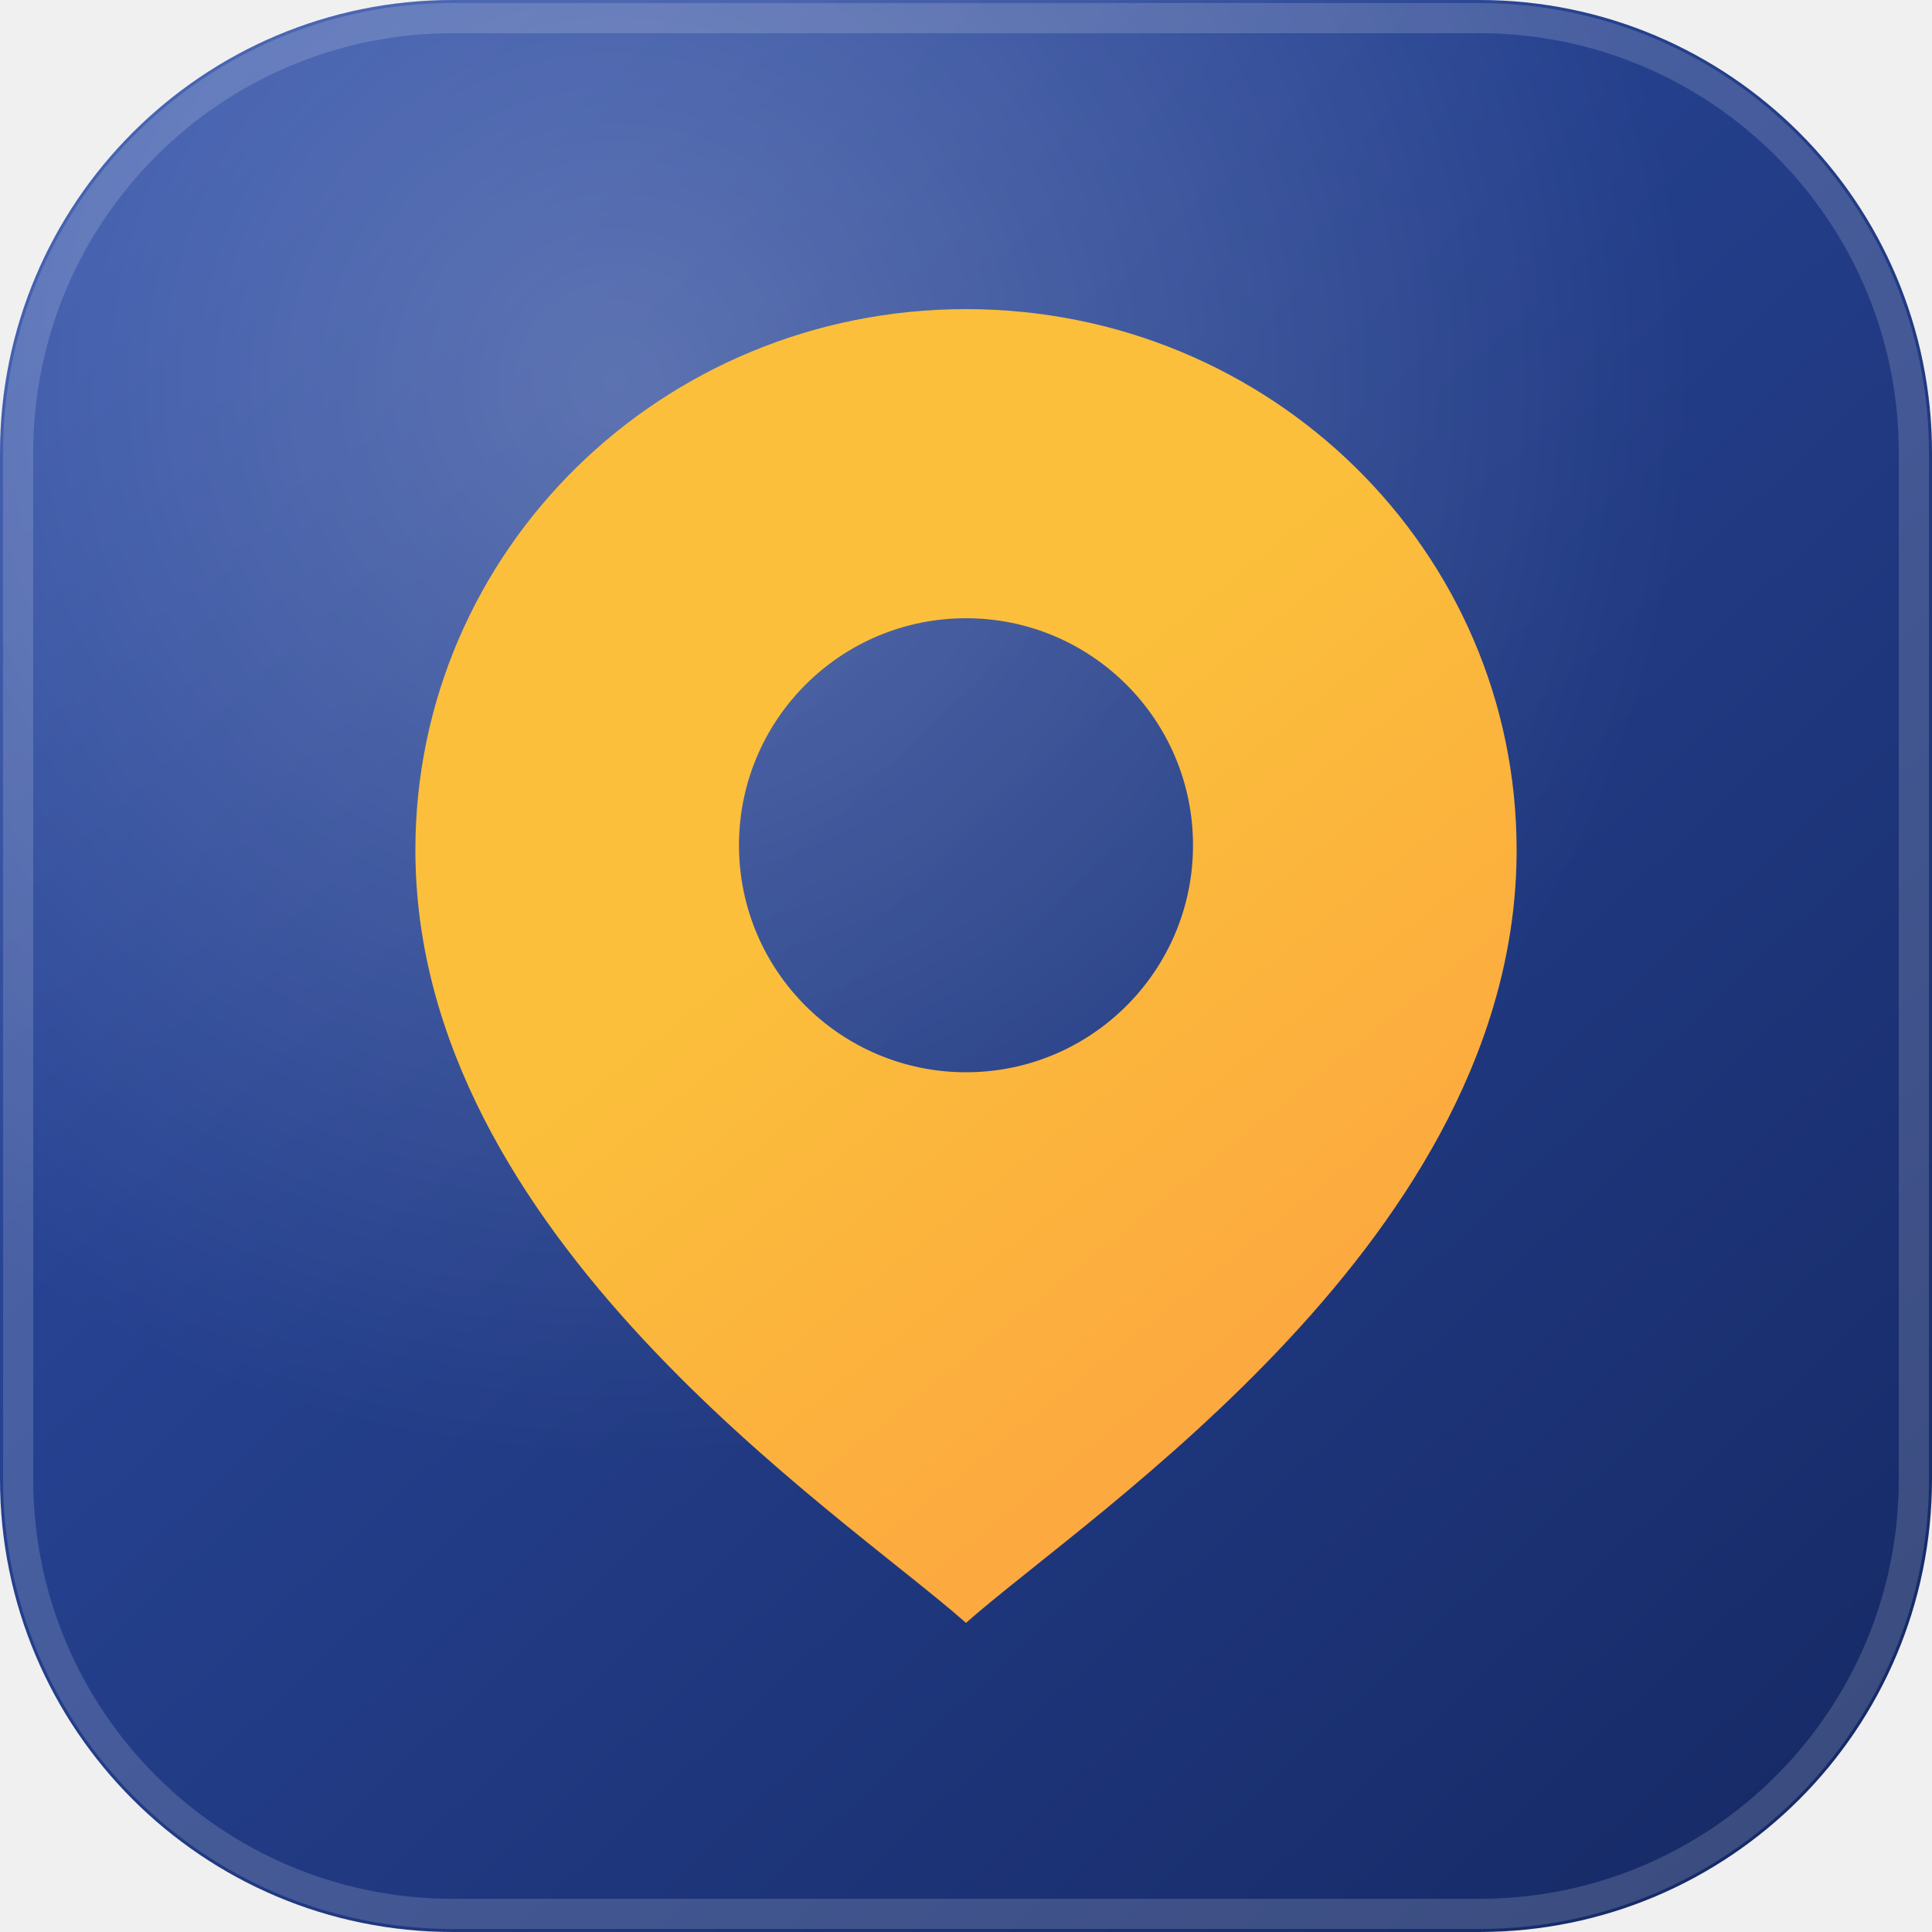
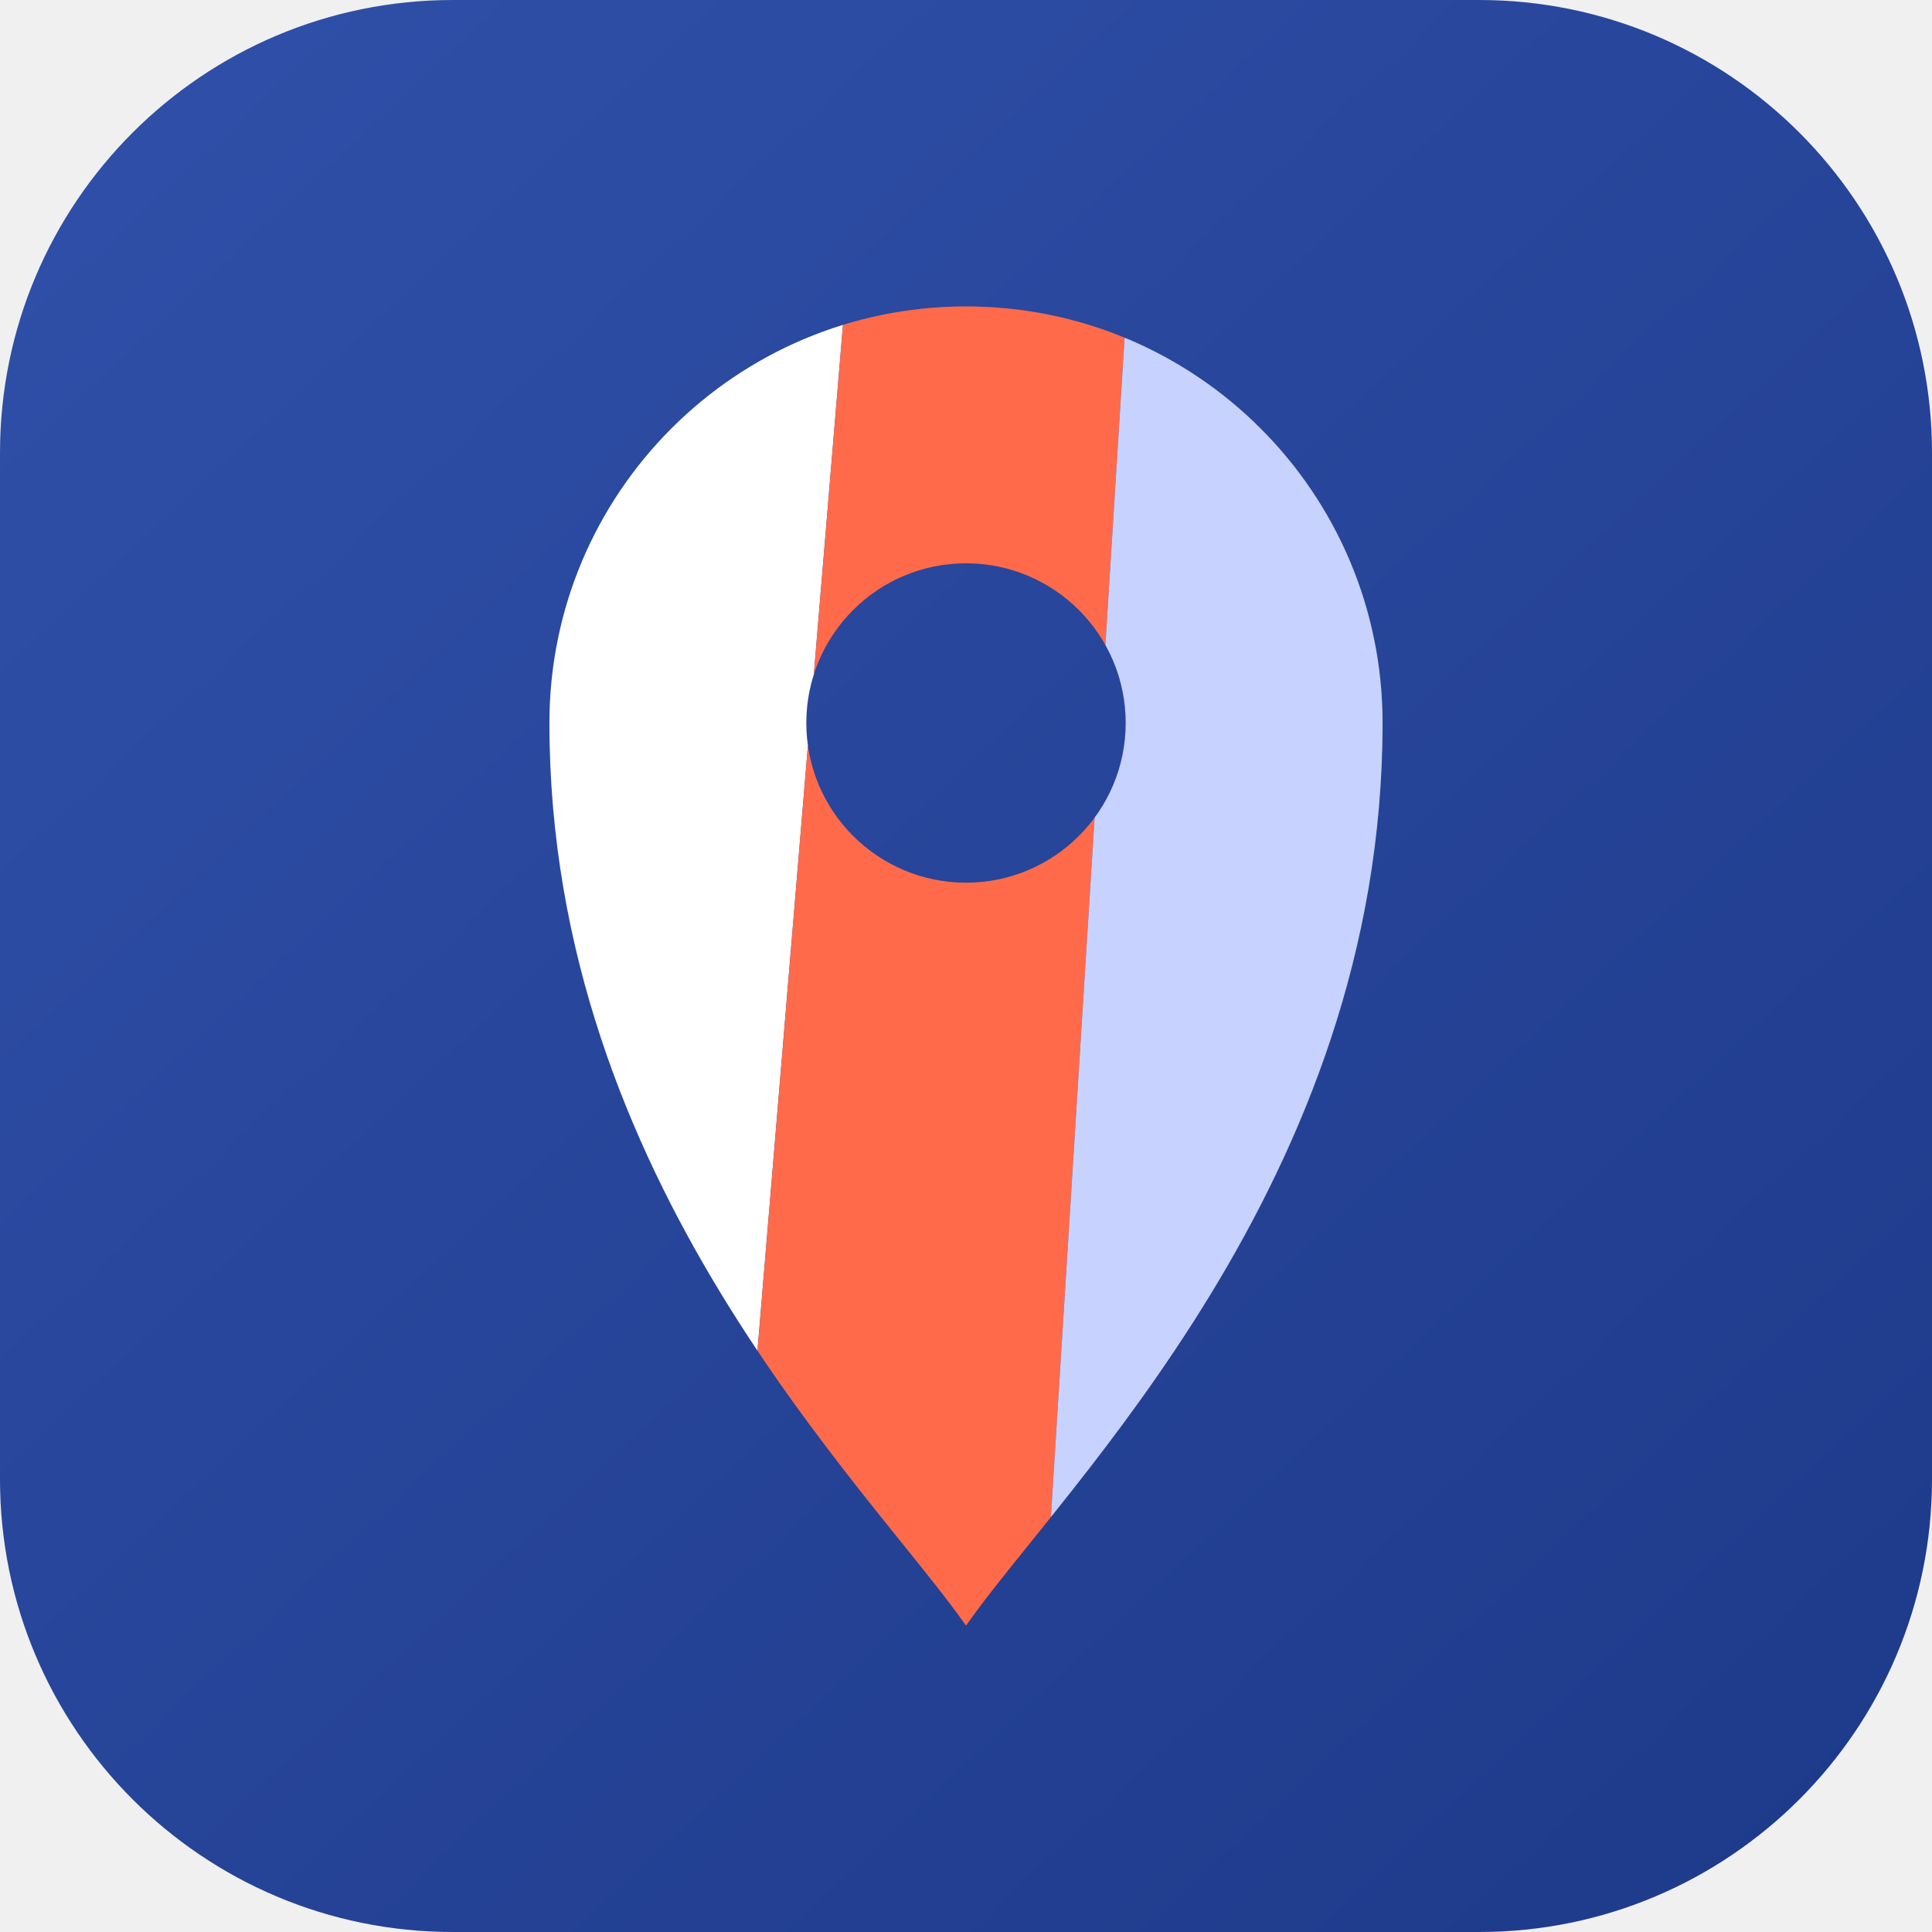
<svg xmlns="http://www.w3.org/2000/svg" width="64" height="64" viewBox="0 0 64 64">
  <defs>
    <linearGradient id="t" x1="4" y1="2" x2="60" y2="62" gradientUnits="userSpaceOnUse">
      <stop offset="0" stop-color="#2F4FA8" />
-       <stop offset="1" stop-color="#162A66" />
+       <stop offset="1" stop-color="#1E3A8A" />
    </linearGradient>
-     <linearGradient id="p" x1="16" y1="12" x2="48" y2="52" gradientUnits="userSpaceOnUse">
-       <stop offset="0" stop-color="#FBBF3B" />
-       <stop offset="1" stop-color="#FF6B4A" />
-     </linearGradient>
-     <radialGradient id="s" cx="0.32" cy="0.2" r="0.85">
-       <stop offset="0" stop-color="#ffffff" stop-opacity="0.24" />
-       <stop offset="0.65" stop-color="#ffffff" stop-opacity="0" />
-     </radialGradient>
+     <clipPath id="pin">
+       <path clip-rule="evenodd" d="M24 44 C21.2 40 12 31.2 12 18 A12 12 0 0 1 36 18 C36 31.2 26.8 40 24 44 Z M19.4 18 A4.6 4.6 0 1 0 28.6 18 A4.6 4.6 0 1 0 19.4 18 Z" />
+     </clipPath>
  </defs>
  <rect width="64" height="64" rx="15" fill="url(#t)" />
-   <rect width="64" height="64" rx="15" fill="url(#s)" />
-   <path transform="translate(6.4 6.4) scale(1.6)" fill-rule="evenodd" d="M16 2.4 C9.7 2.4 4.6 7.4 4.6 13.6 C4.6 21.6 13.4 27.3 16 29.6 C18.6 27.3 27.4 21.6 27.4 13.6 C27.4 7.4 22.3 2.4 16 2.4 Z M11.3 13.5 A4.7 4.7 0 1 0 20.7 13.5 A4.7 4.7 0 1 0 11.3 13.5 Z" fill="url(#p)" />
-   <rect x="0.6" y="0.6" width="62.8" height="62.8" rx="14.4" fill="none" stroke="#ffffff" stroke-opacity="0.16" />
+   <g transform="translate(4.4 3.25) scale(1.15)">
+     <g clip-path="url(#pin)">
+       <polygon points="0,0 21,0 17,48 0,48" fill="#FFFFFF" />
+       <polygon points="21,0 29,0 26,48 17,48" fill="#FF6B4A" />
+       <polygon points="29,0 48,0 48,48 26,48" fill="#C7D2FE" />
+     </g>
+   </g>
</svg>
